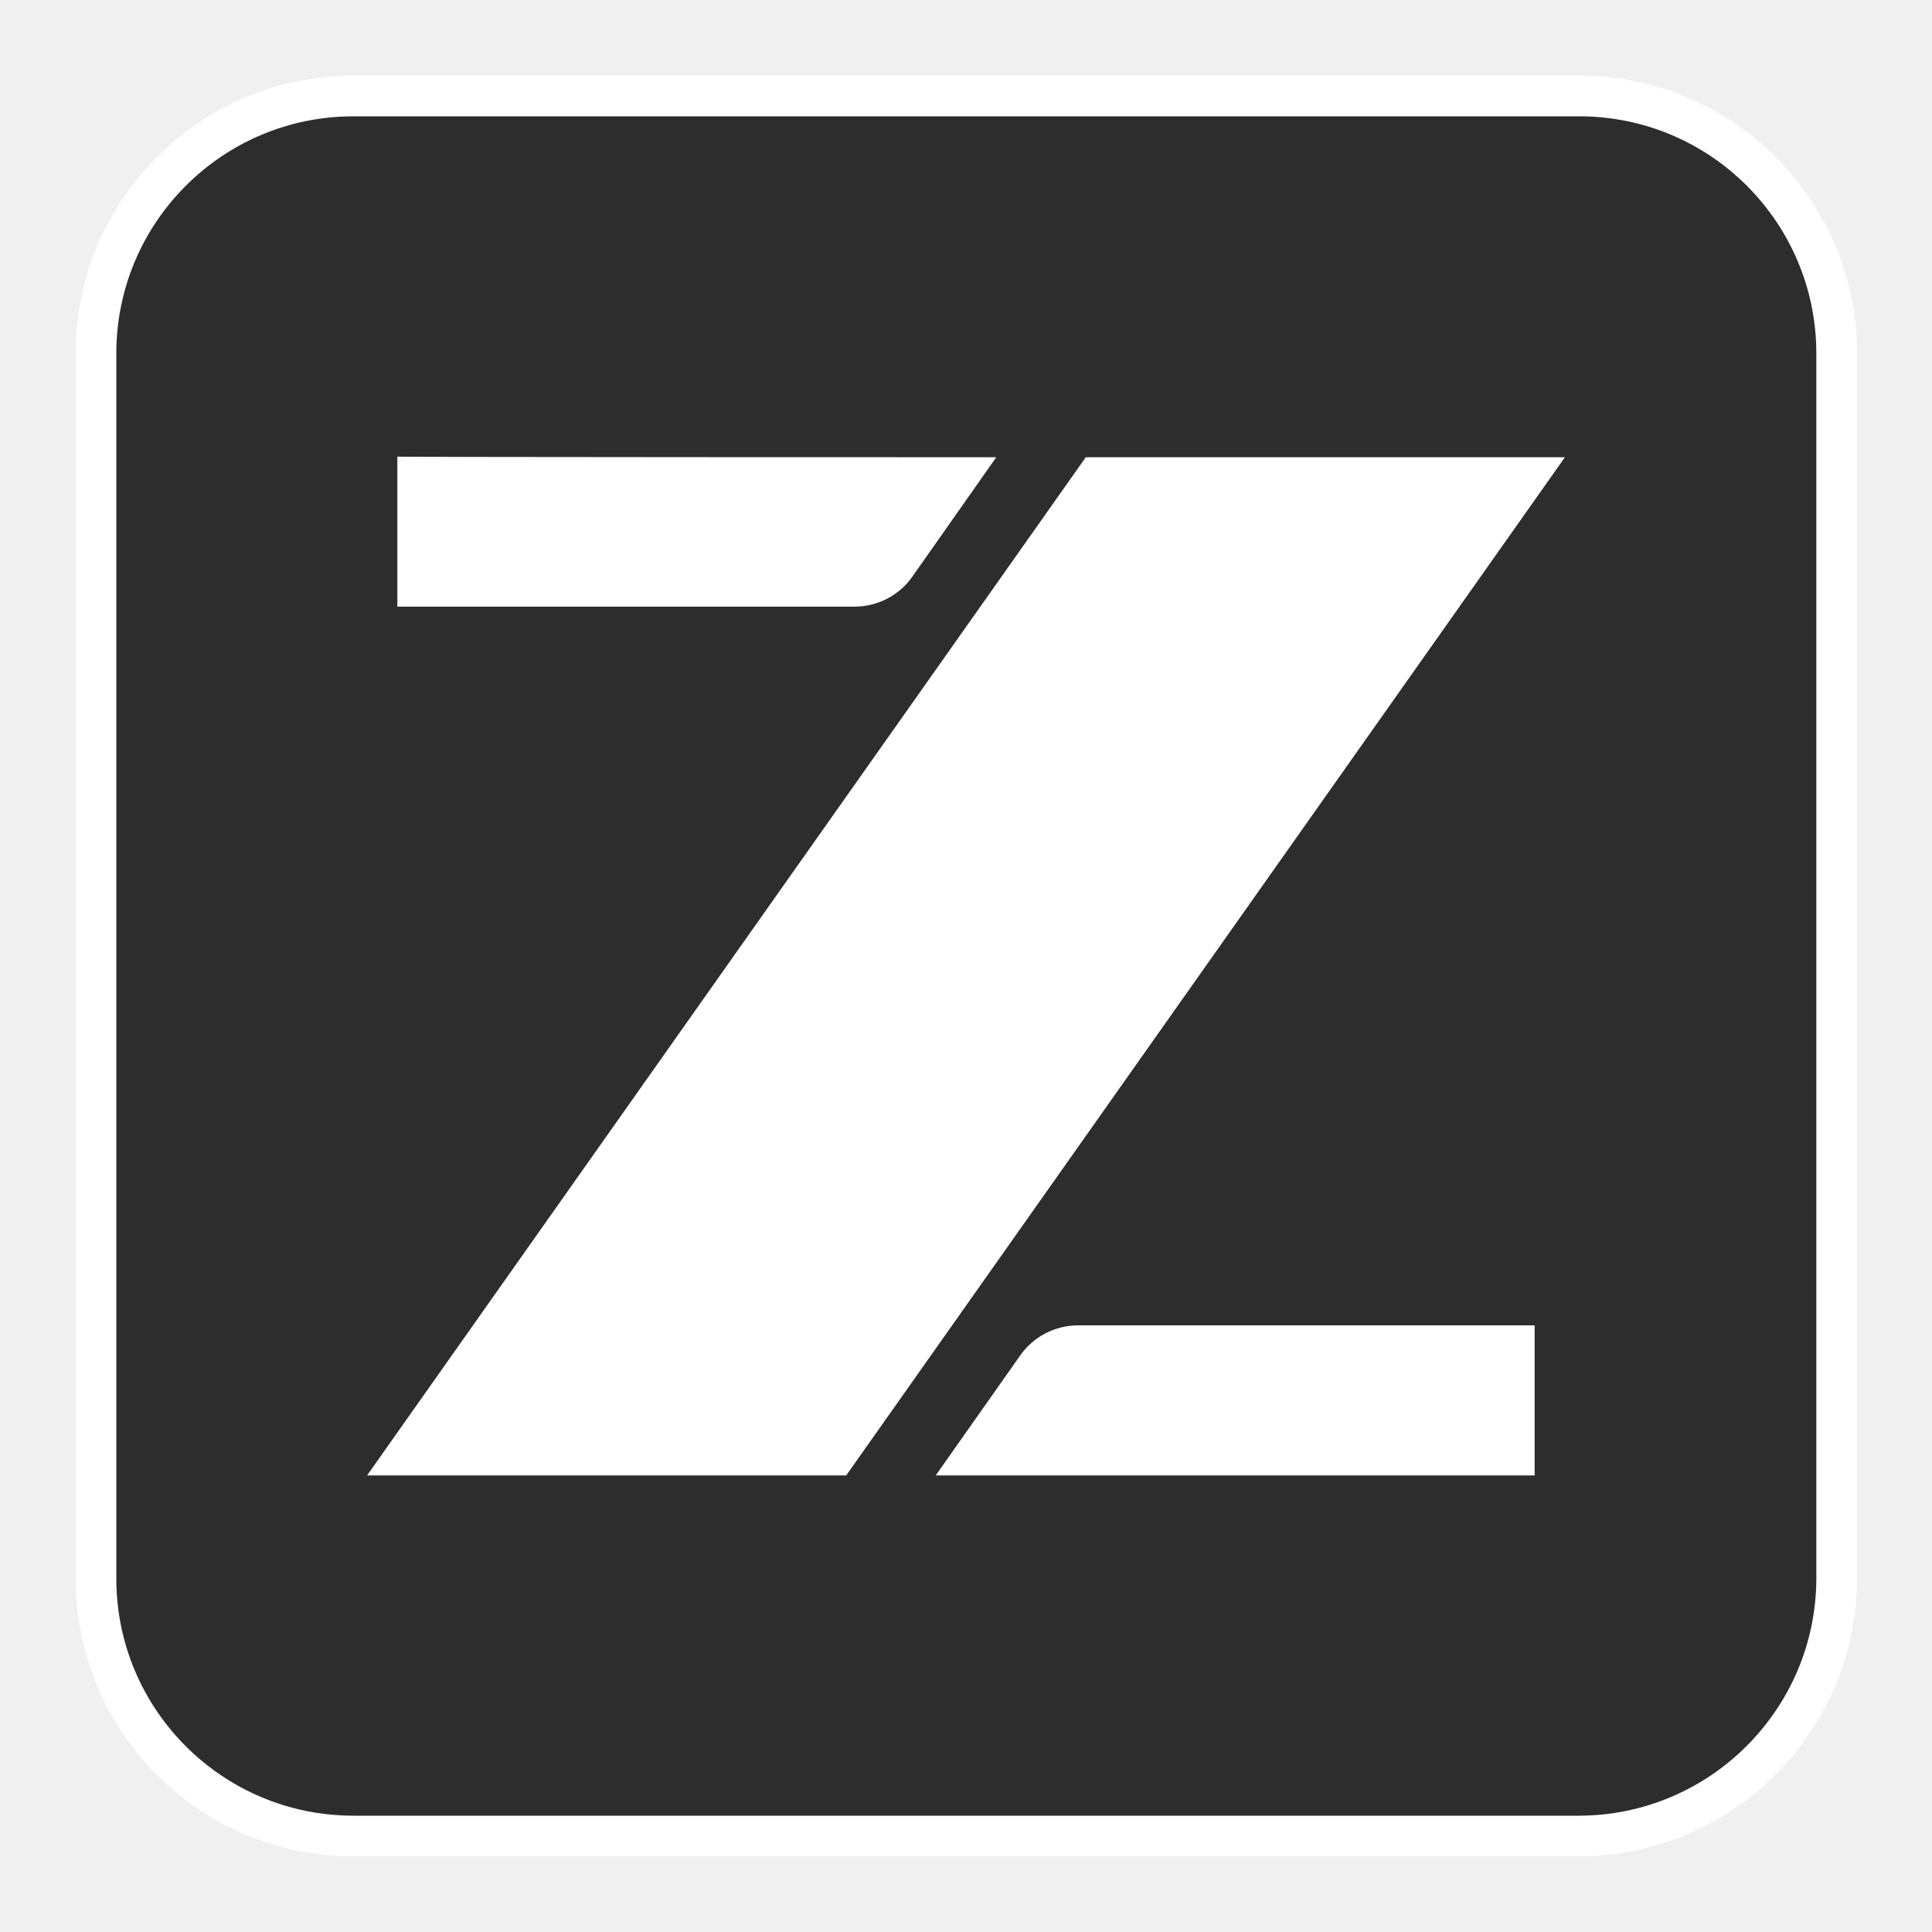
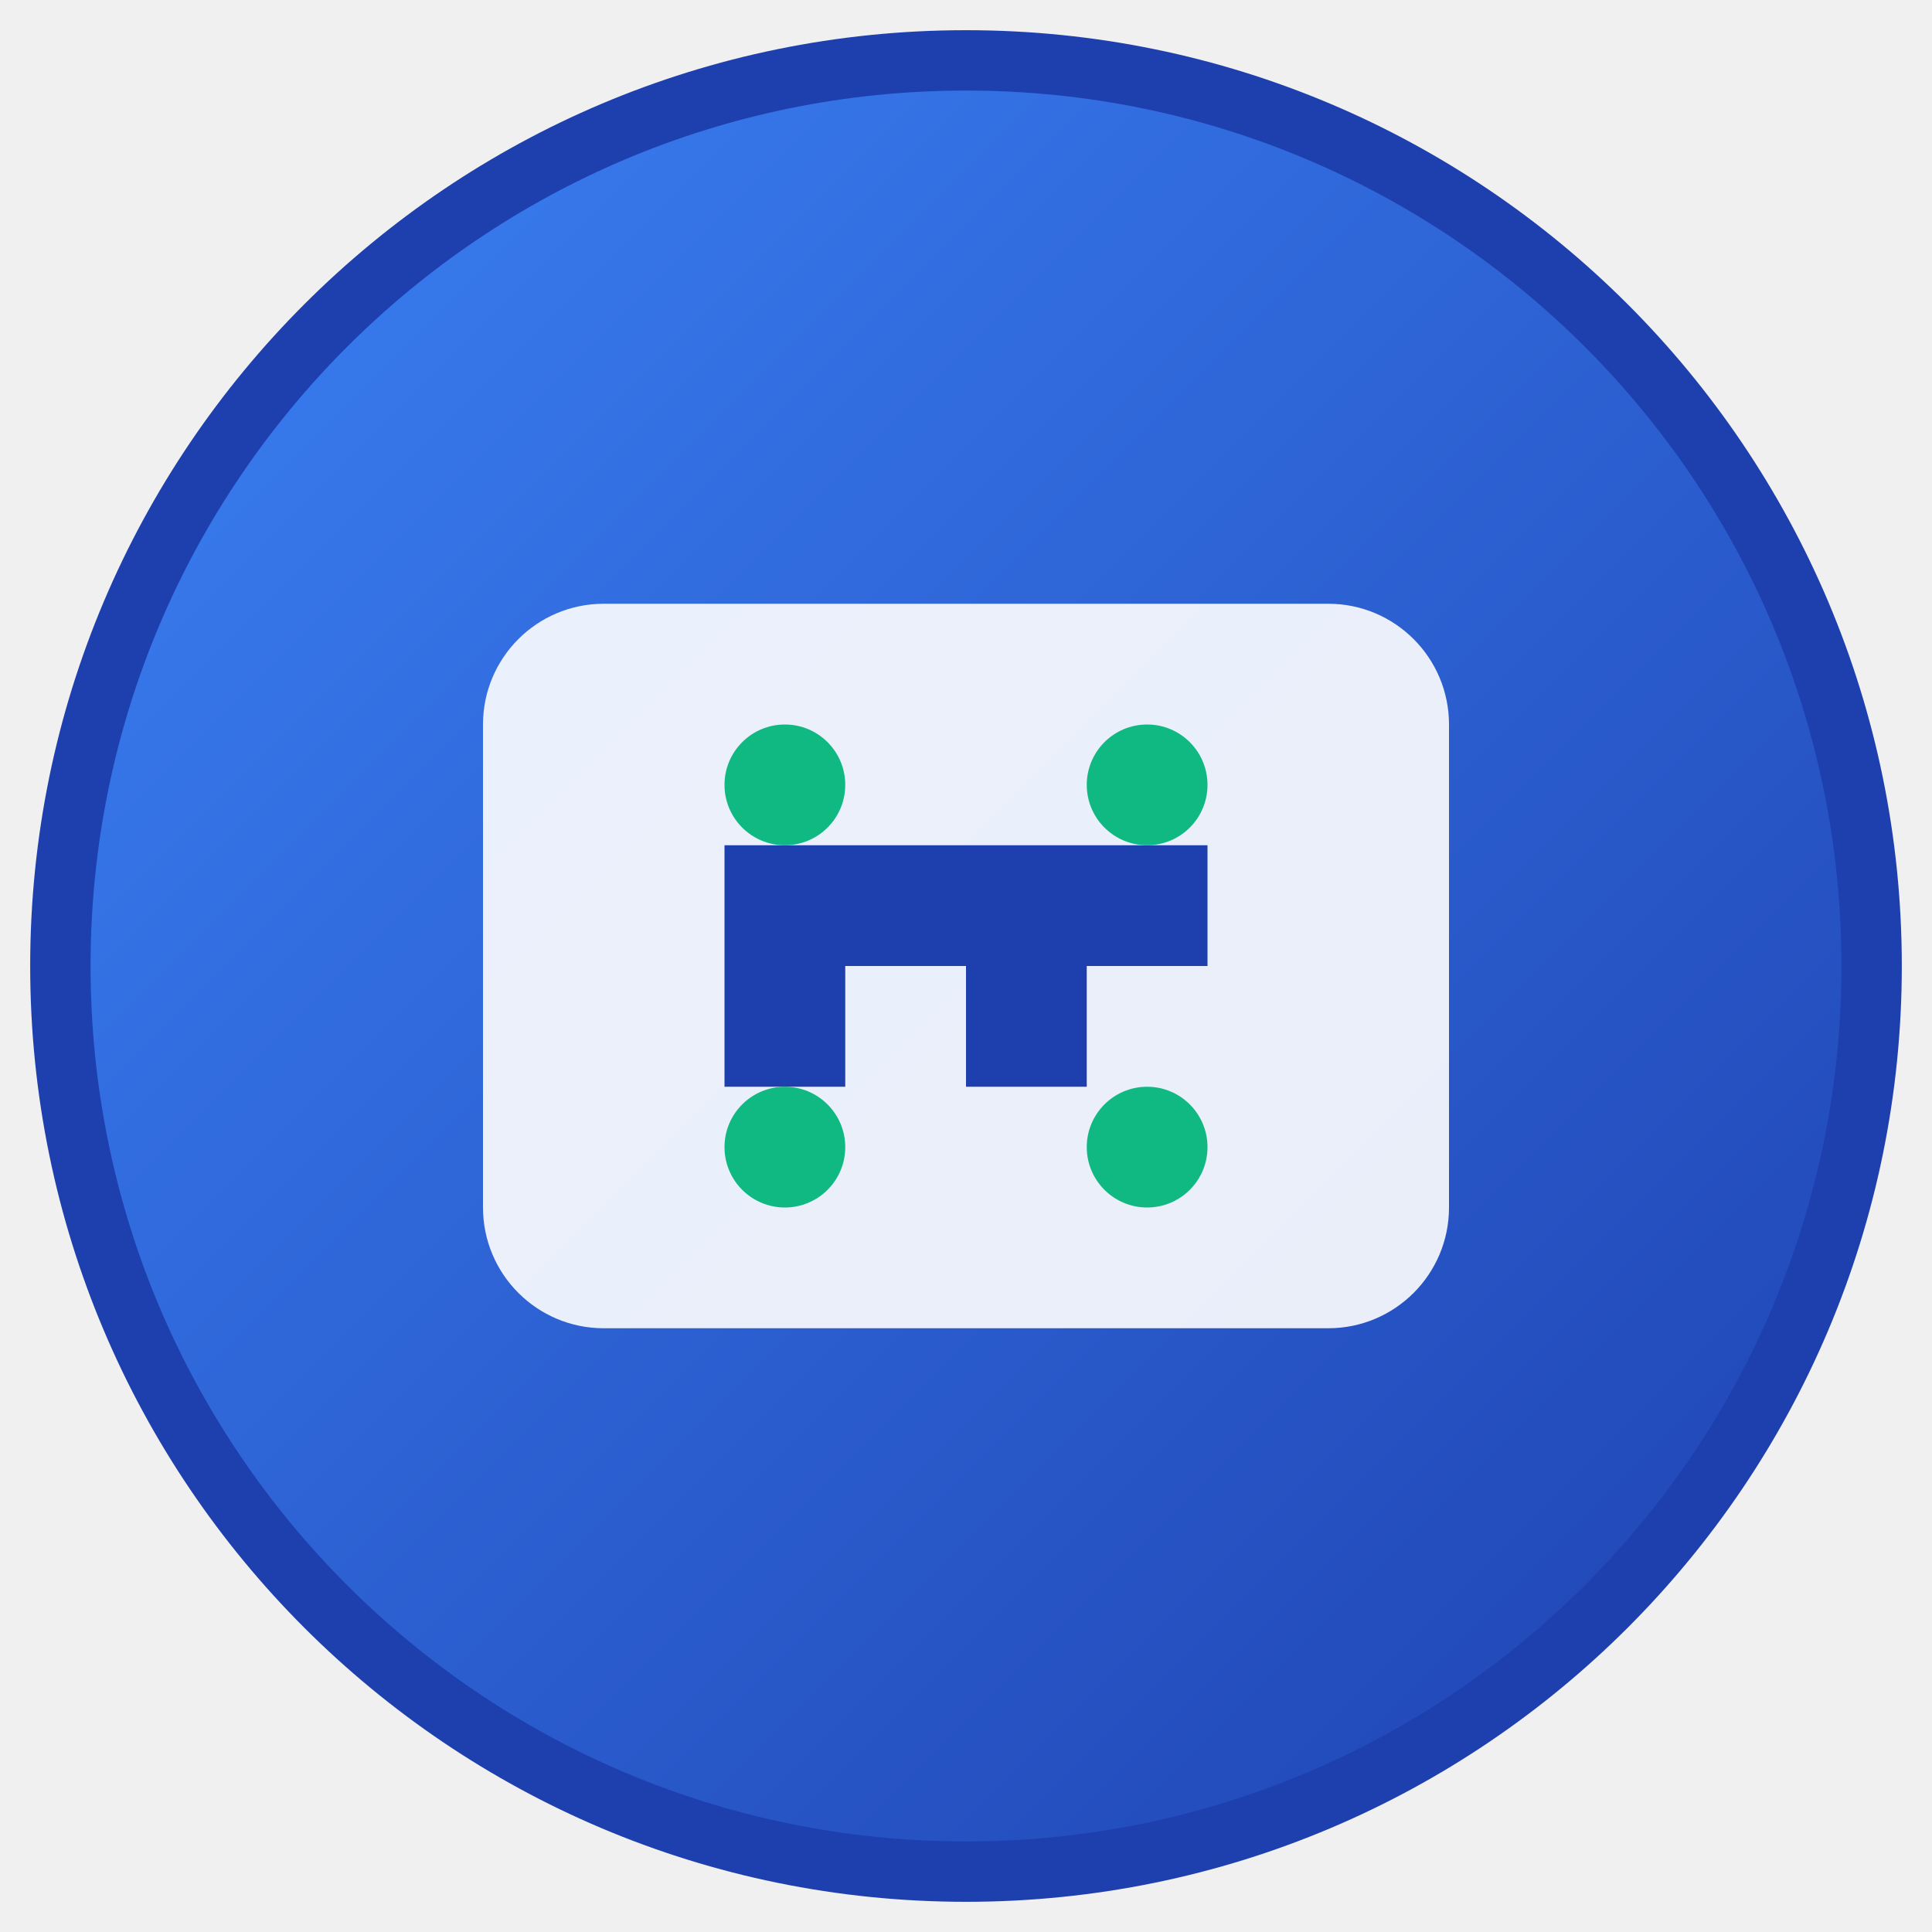
- <svg xmlns="http://www.w3.org/2000/svg" version="1.1" x="0px" y="0px" viewBox="0 0 30 30" style="enable-background:new 0 0 30 30;" xml:space="preserve">
+ <svg xmlns="http://www.w3.org/2000/svg" width="32" height="32" viewBox="0 0 32 32" fill="none">
  <defs>
-     <style type="text/css">
-     .st194{fill:#2D2D2D;stroke:#FFFFFF;stroke-width:0.632;stroke-miterlimit:10;}
-     .st23{fill:#FFFFFF;}
- 
-     .z-breathe {
-       animation: breathe 2.5s ease-in-out infinite;
-     }
- 
-     @keyframes breathe {
-       0%, 100% { opacity: 0.7; }
-       50% { opacity: 1; }
-     }
-   </style>
+     <linearGradient id="gradient" x1="0%" y1="0%" x2="100%" y2="100%">
+       <stop offset="0%" style="stop-color:#3B82F6;stop-opacity:1" />
+       <stop offset="100%" style="stop-color:#1E40AF;stop-opacity:1" />
+     </linearGradient>
  </defs>
-   <g>
-     <path class="st194" d="M24.51,28.51H5.49c-2.21,0-4-1.79-4-4V5.49c0-2.21,1.79-4,4-4h19.03c2.21,0,4,1.79,4,4v19.03     C28.51,26.72,26.72,28.51,24.51,28.51z" />
-     <g class="z-breathe">
-       <path class="st23" d="M15.47,7.1l-1.3,1.85c-0.2,0.29-0.54,0.47-0.9,0.47h-7.1V7.09C6.16,7.1,15.47,7.1,15.47,7.1z" />
-       <polygon class="st23" points="24.3,7.1 13.14,22.91 5.7,22.91 16.86,7.1" />
-       <path class="st23" d="M14.53,22.91l1.31-1.86c0.2-0.29,0.54-0.47,0.9-0.47h7.09v2.33H14.53z" />
-     </g>
-   </g>
+   <circle cx="16" cy="16" r="15" fill="url(#gradient)" stroke="#1E40AF" stroke-width="1" />
+   <path d="M8 12C8 10.895 8.895 10 10 10H22C23.105 10 24 10.895 24 12V20C24 21.105 23.105 22 22 22H10C8.895 22 8 21.105 8 20V12Z" fill="white" opacity="0.9" />
+   <path d="M12 14H20V16H18V18H16V16H14V18H12V14Z" fill="#1E40AF" />
+   <circle cx="13" cy="13" r="1" fill="#10B981" />
+   <circle cx="19" cy="13" r="1" fill="#10B981" />
+   <circle cx="13" cy="19" r="1" fill="#10B981" />
+   <circle cx="19" cy="19" r="1" fill="#10B981" />
</svg>
